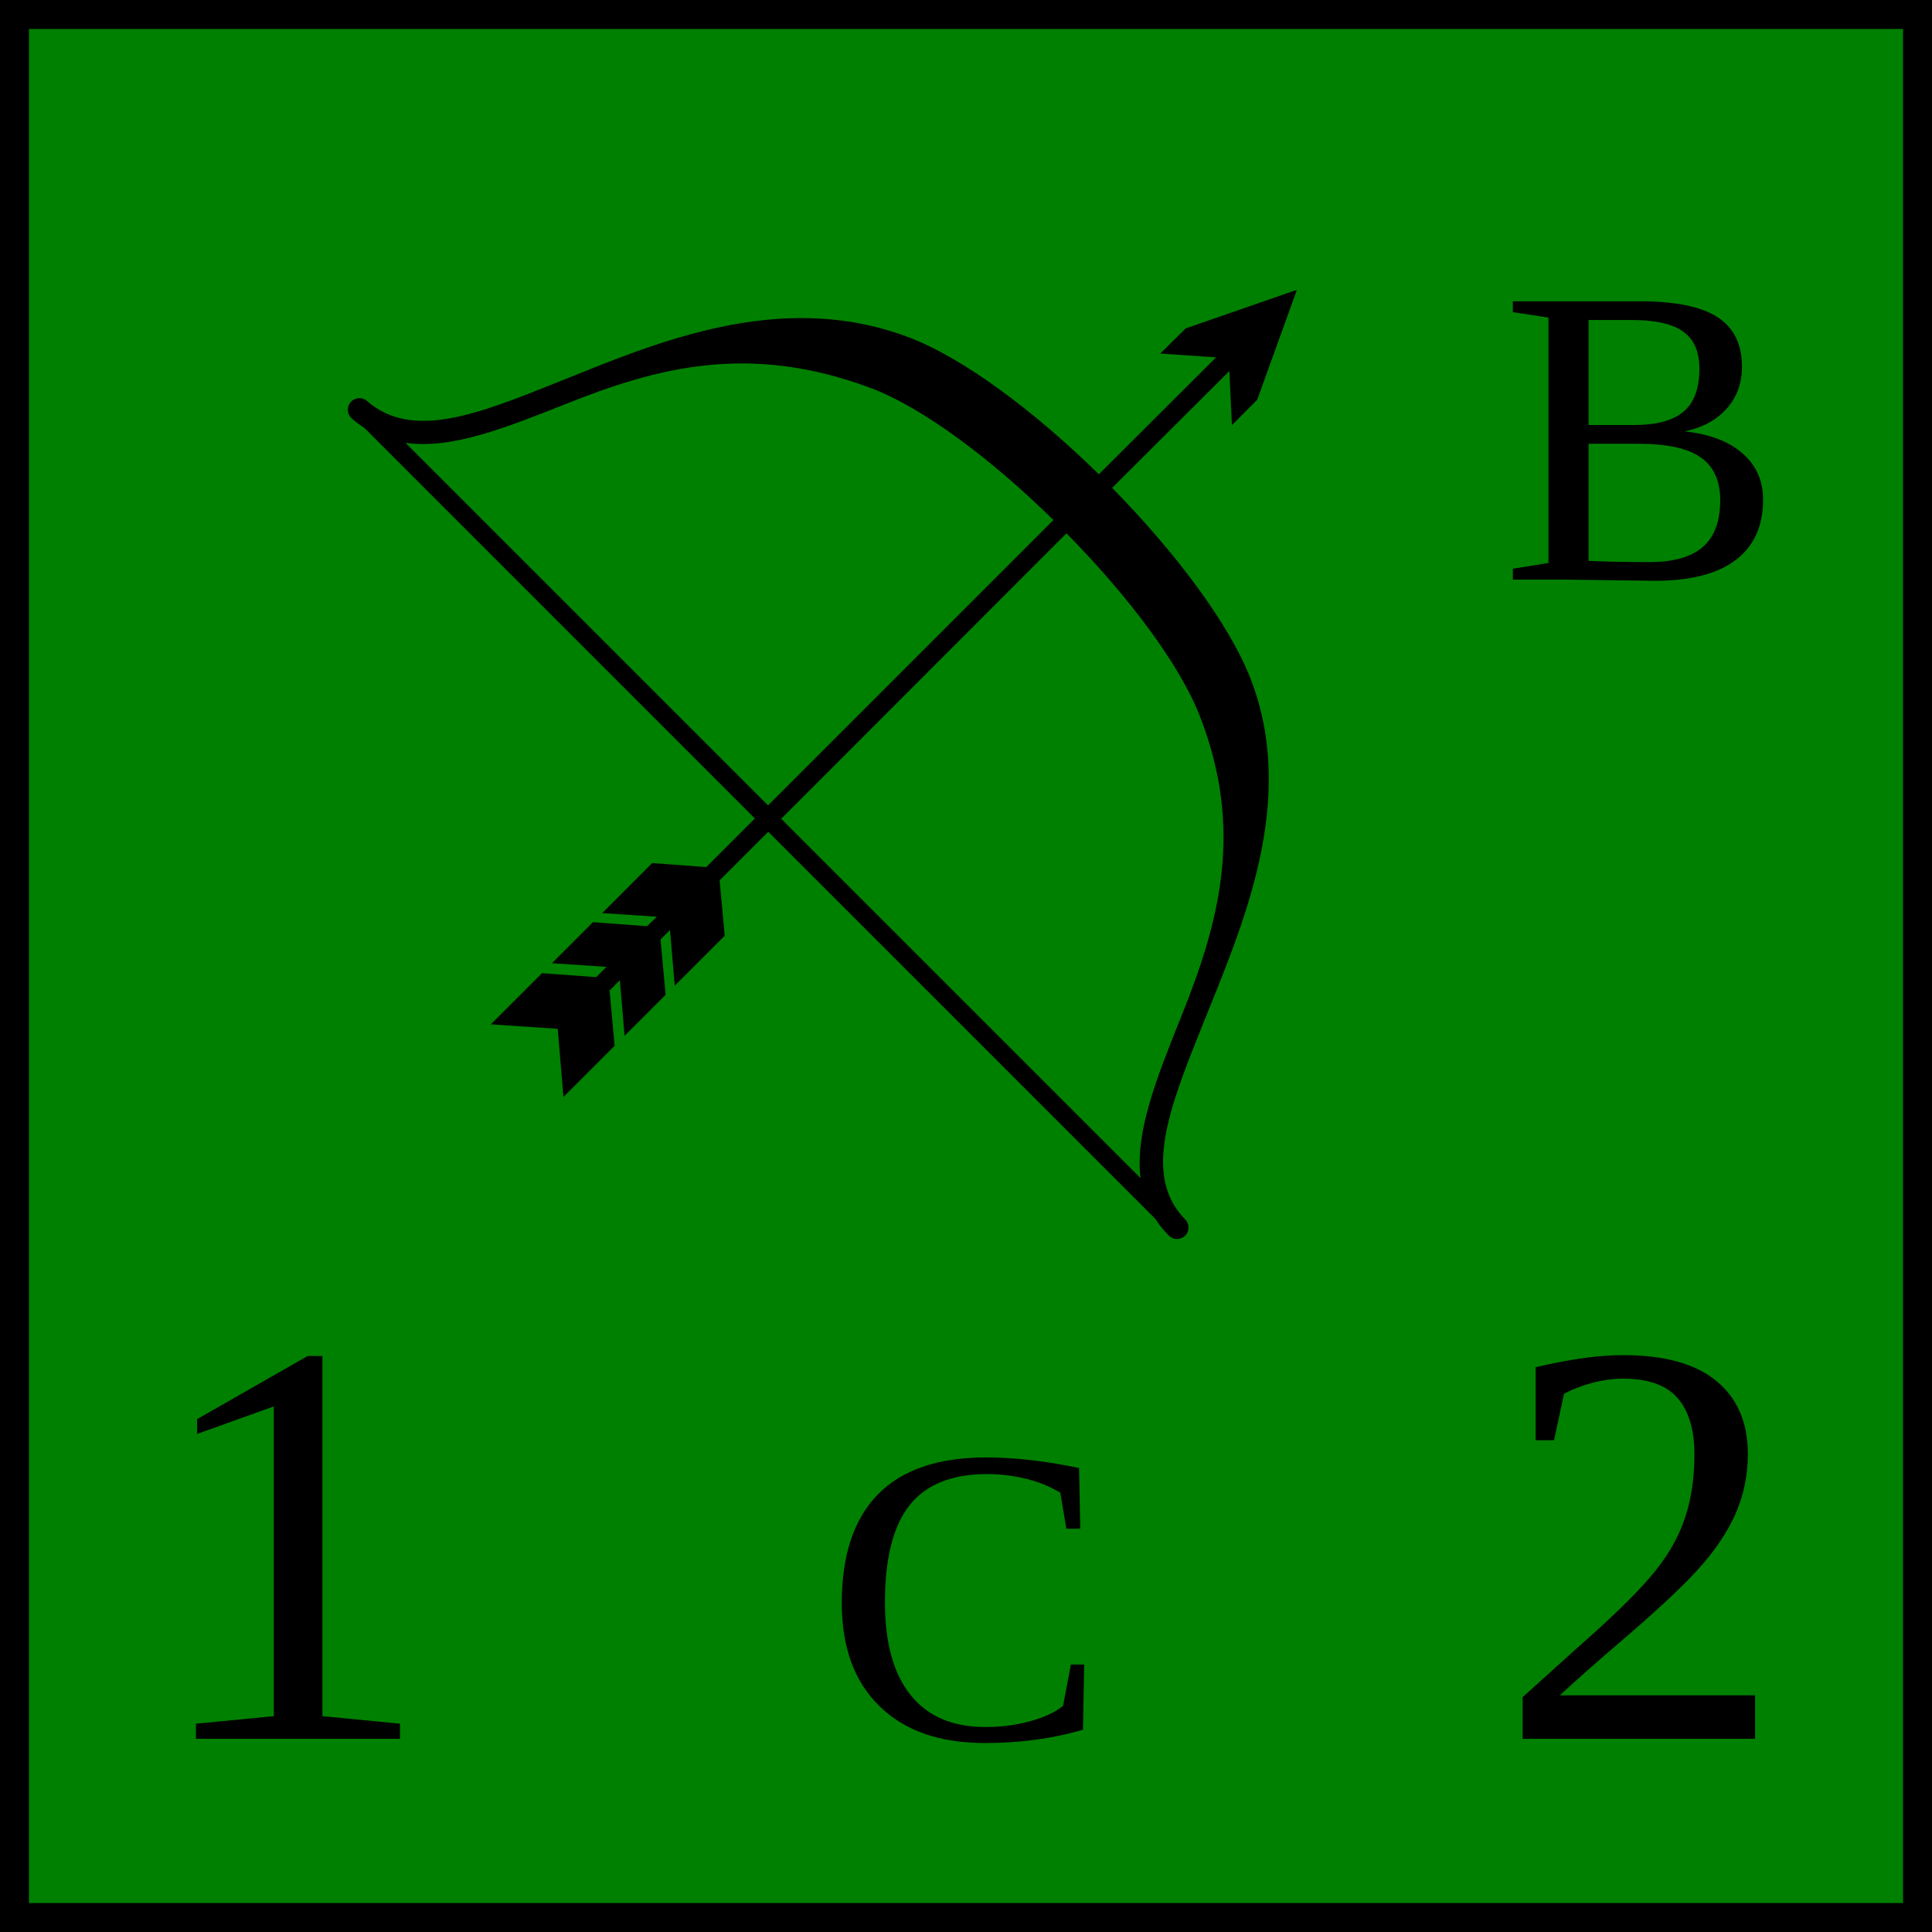
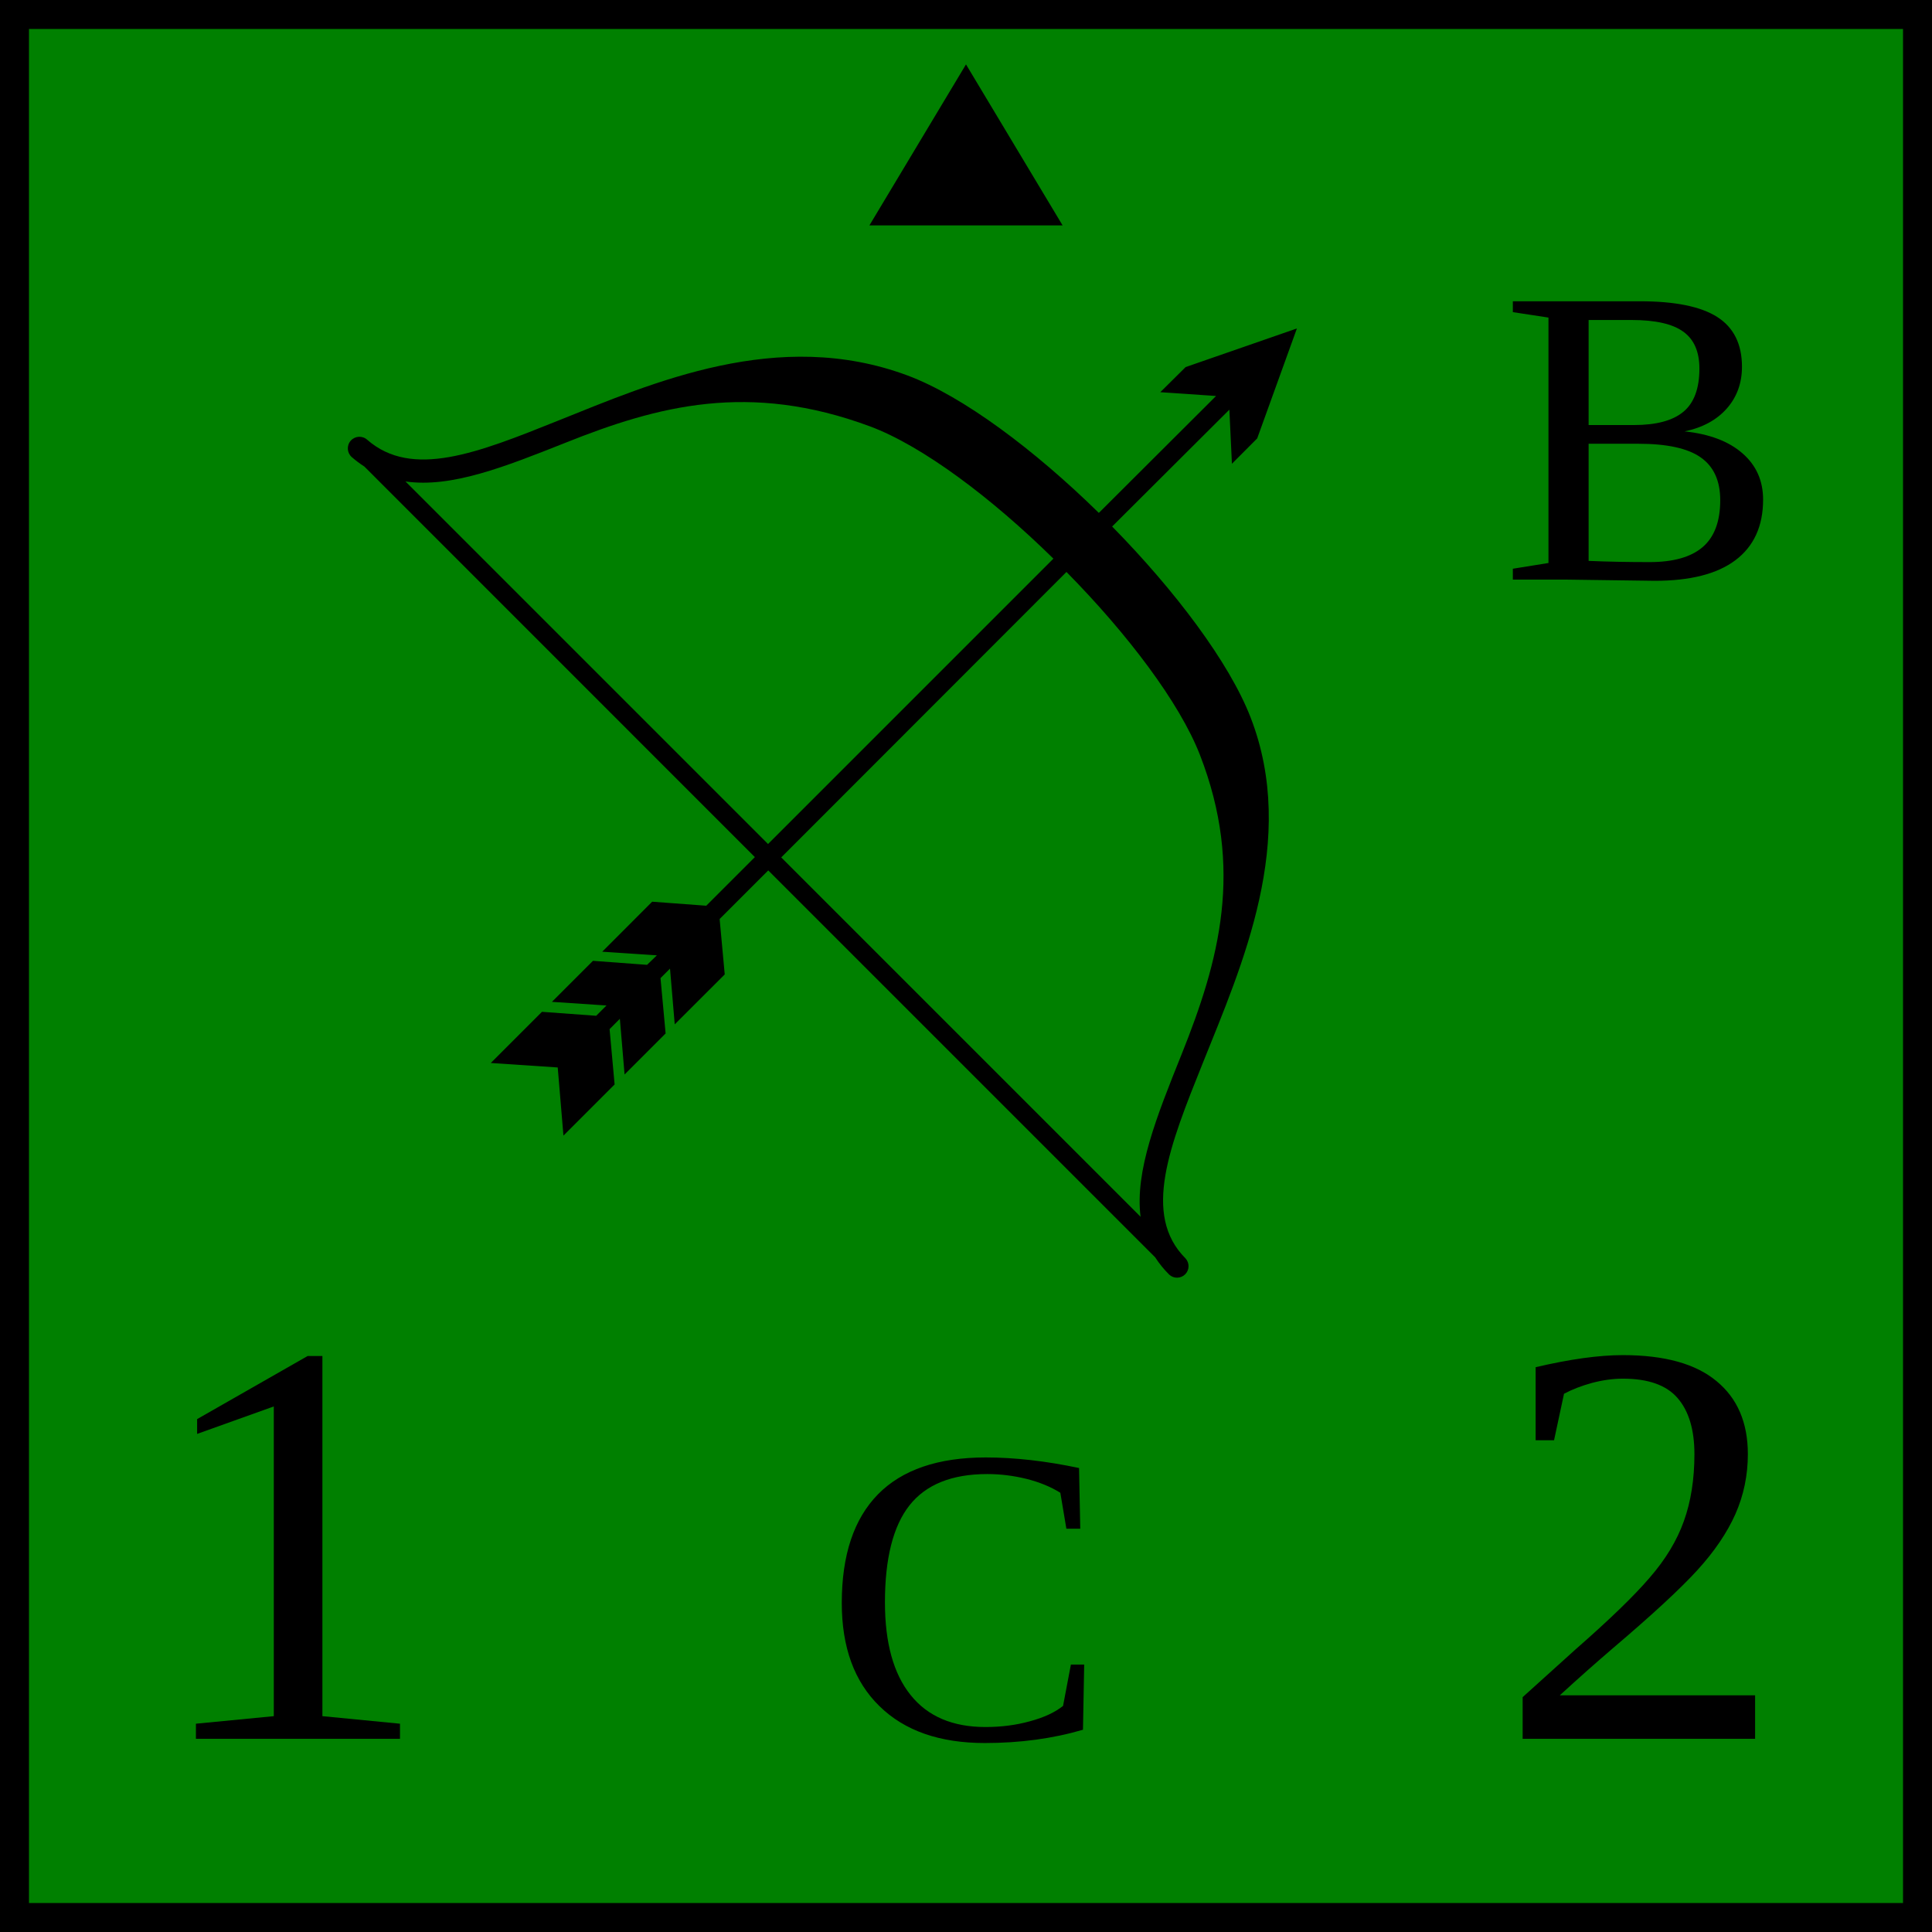
<svg xmlns="http://www.w3.org/2000/svg" width="60" height="60">
  <rect width="100%" height="100%" fill="green" stroke="black" stroke-width="3%" />
+   <g id="facing_arrow">
+     <polygon points="30,2 33,7 27,7" />
+   </g>
  <g id="scale" transform="scale(0.6)">
-     <g transform="translate(18,15) scale(0.4,0.4)">
-       <path class="cls-1" d="M32.15,88.94l1.33-1.33-7.06-.47,5.31-5.31,7,.52L40,81.12l-7.07-.47,6.46-6.47,7,.52,6.29-6.29L2.16,17.88A14.22,14.22,0,0,1,.51,16.64a1.48,1.48,0,1,1,2-2.24C8.32,19.48,16.82,16.1,27.05,12c12.48-5,28.63-12.13,45.34-5.93,7.19,2.67,16.49,9.65,24.8,17.8L112.36,8.74l-7.22-.49L108.42,5l14.4-5-5.14,14.23-3.27,3.28-.33-7L98.91,25.63c8.14,8.29,15.14,17.56,17.91,24.69,6.16,15.86-1.1,32.08-6.18,44.74-4.29,10.69-7.88,19.63-2.23,25.28a1.49,1.49,0,0,1-2.11,2.1,13.34,13.34,0,0,1-1.82-2.24L54.41,70.13l-6.29,6.29.66,7.17-6.47,6.46-.61-7.21-1.23,1.23.66,7.16-5.31,5.31-.61-7.21-1.33,1.34.65,7.16-6.62,6.62-.74-8.82-8.66-.58,6.62-6.62,7,.51ZM54.37,66.73,91.31,29.79c-8-7.87-16.94-14.59-23.74-17.12C51.94,6.87,40.15,10,28.15,14.8c-7.84,3.11-14.75,5.86-20.68,5l46.9,46.9ZM93,31.51,56.09,68.45l46.5,46.5c-.75-5.93,2.09-13,5.3-21,4.87-12.15,8.12-24,2.38-38.77C107.64,48.42,100.9,39.52,93,31.51Z" />
+     <g transform="translate(18,17) scale(0.4,0.4)">
+       <path d="M32.15,88.94l1.33-1.33-7.06-.47,5.31-5.31,7,.52L40,81.12l-7.07-.47,6.46-6.47,7,.52,6.29-6.29L2.16,17.88A14.22,14.22,0,0,1,.51,16.64a1.48,1.48,0,1,1,2-2.24C8.32,19.48,16.82,16.1,27.05,12c12.48-5,28.63-12.13,45.34-5.93,7.19,2.67,16.49,9.65,24.8,17.8L112.36,8.74l-7.22-.49L108.42,5l14.4-5-5.14,14.23-3.27,3.28-.33-7L98.91,25.63c8.14,8.29,15.14,17.56,17.91,24.69,6.16,15.86-1.1,32.08-6.18,44.74-4.29,10.69-7.88,19.63-2.23,25.28a1.49,1.49,0,0,1-2.11,2.1,13.34,13.34,0,0,1-1.82-2.24L54.41,70.13l-6.29,6.29.66,7.17-6.47,6.46-.61-7.21-1.23,1.23.66,7.16-5.31,5.31-.61-7.21-1.33,1.34.65,7.16-6.62,6.62-.74-8.82-8.66-.58,6.62-6.62,7,.51ZM54.37,66.73,91.31,29.79c-8-7.87-16.94-14.59-23.74-17.12C51.94,6.87,40.15,10,28.15,14.8c-7.84,3.11-14.75,5.86-20.68,5l46.9,46.9ZM93,31.51,56.09,68.45l46.5,46.5c-.75-5.93,2.09-13,5.3-21,4.87-12.15,8.12-24,2.38-38.77C107.64,48.42,100.9,39.52,93,31.51Z" />
    </g>
    <g id="attributes" text-anchor="middle" font-size="30">
      <g id="normal_attack">
        <text x="15" y="90">1</text>
      </g>
      <g id="normal_defense">
        <text x="85" y="90">2</text>
      </g>
      <g id="morale_rating">
        <text x="50" y="90" font-size="22">C</text>
      </g>
      <g id="missile_type">
        <text x="85" y="30" font-size="22">B</text>
      </g>
    </g>
  </g>
</svg>
